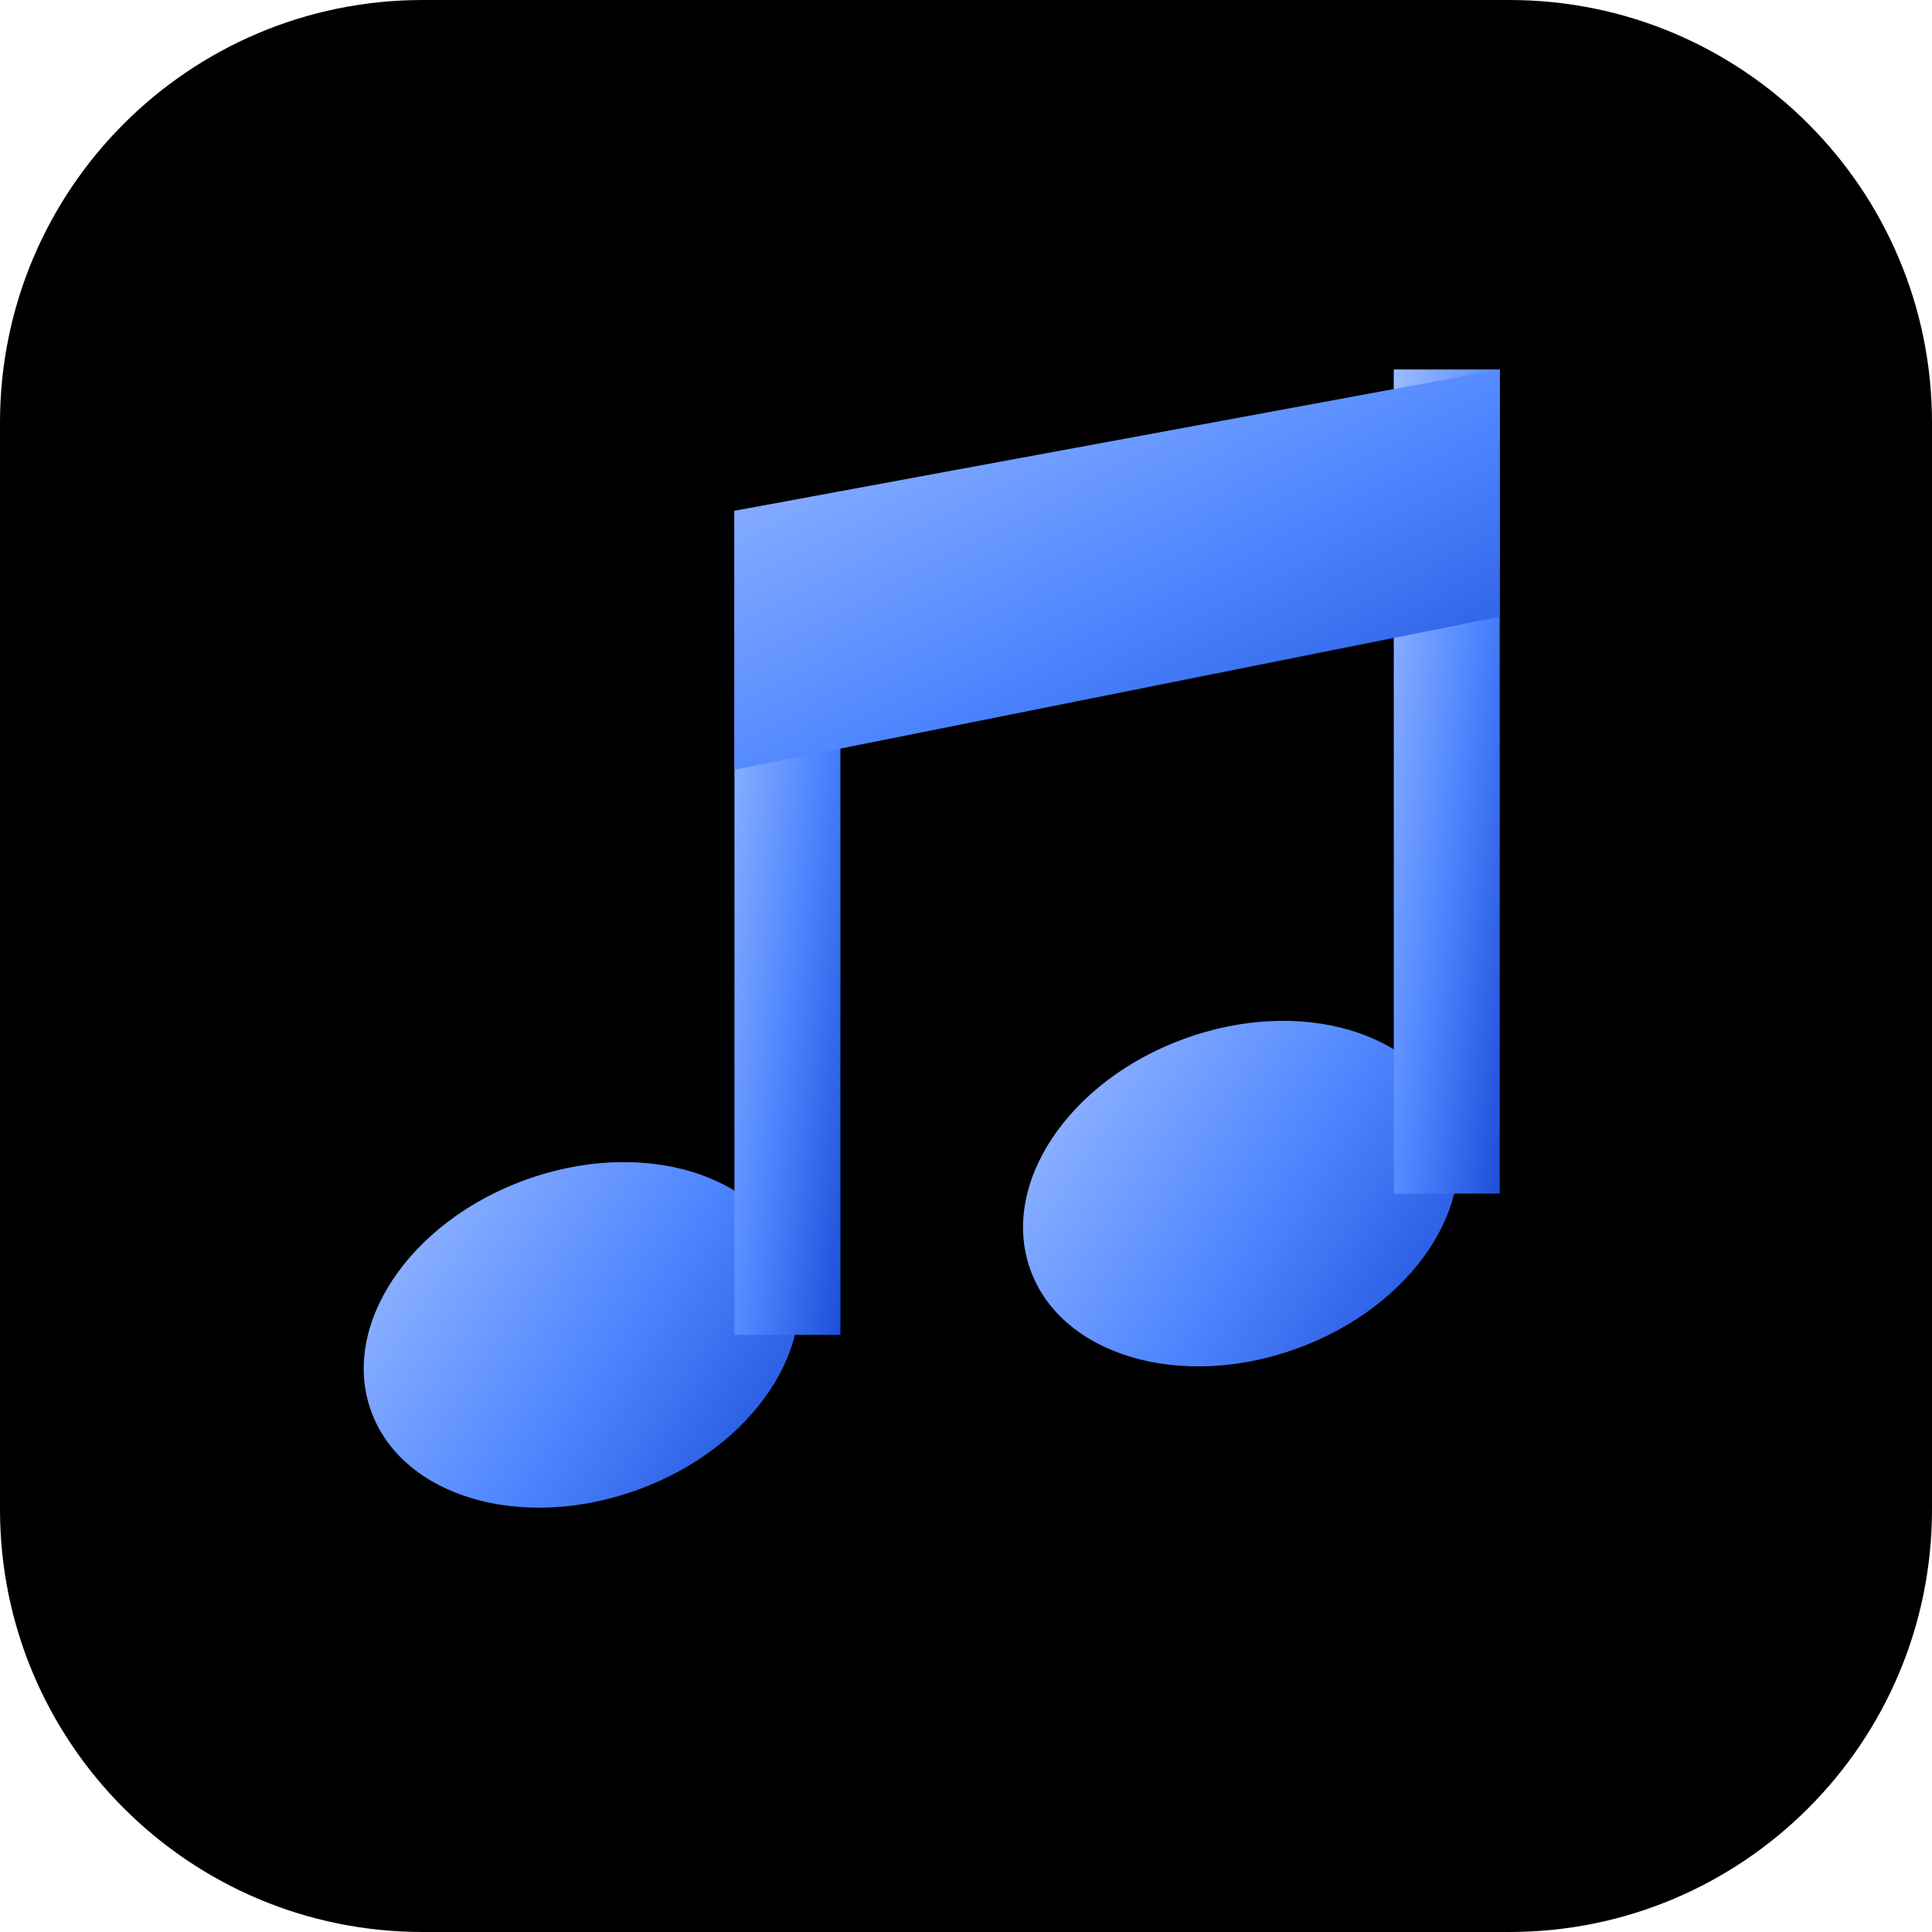
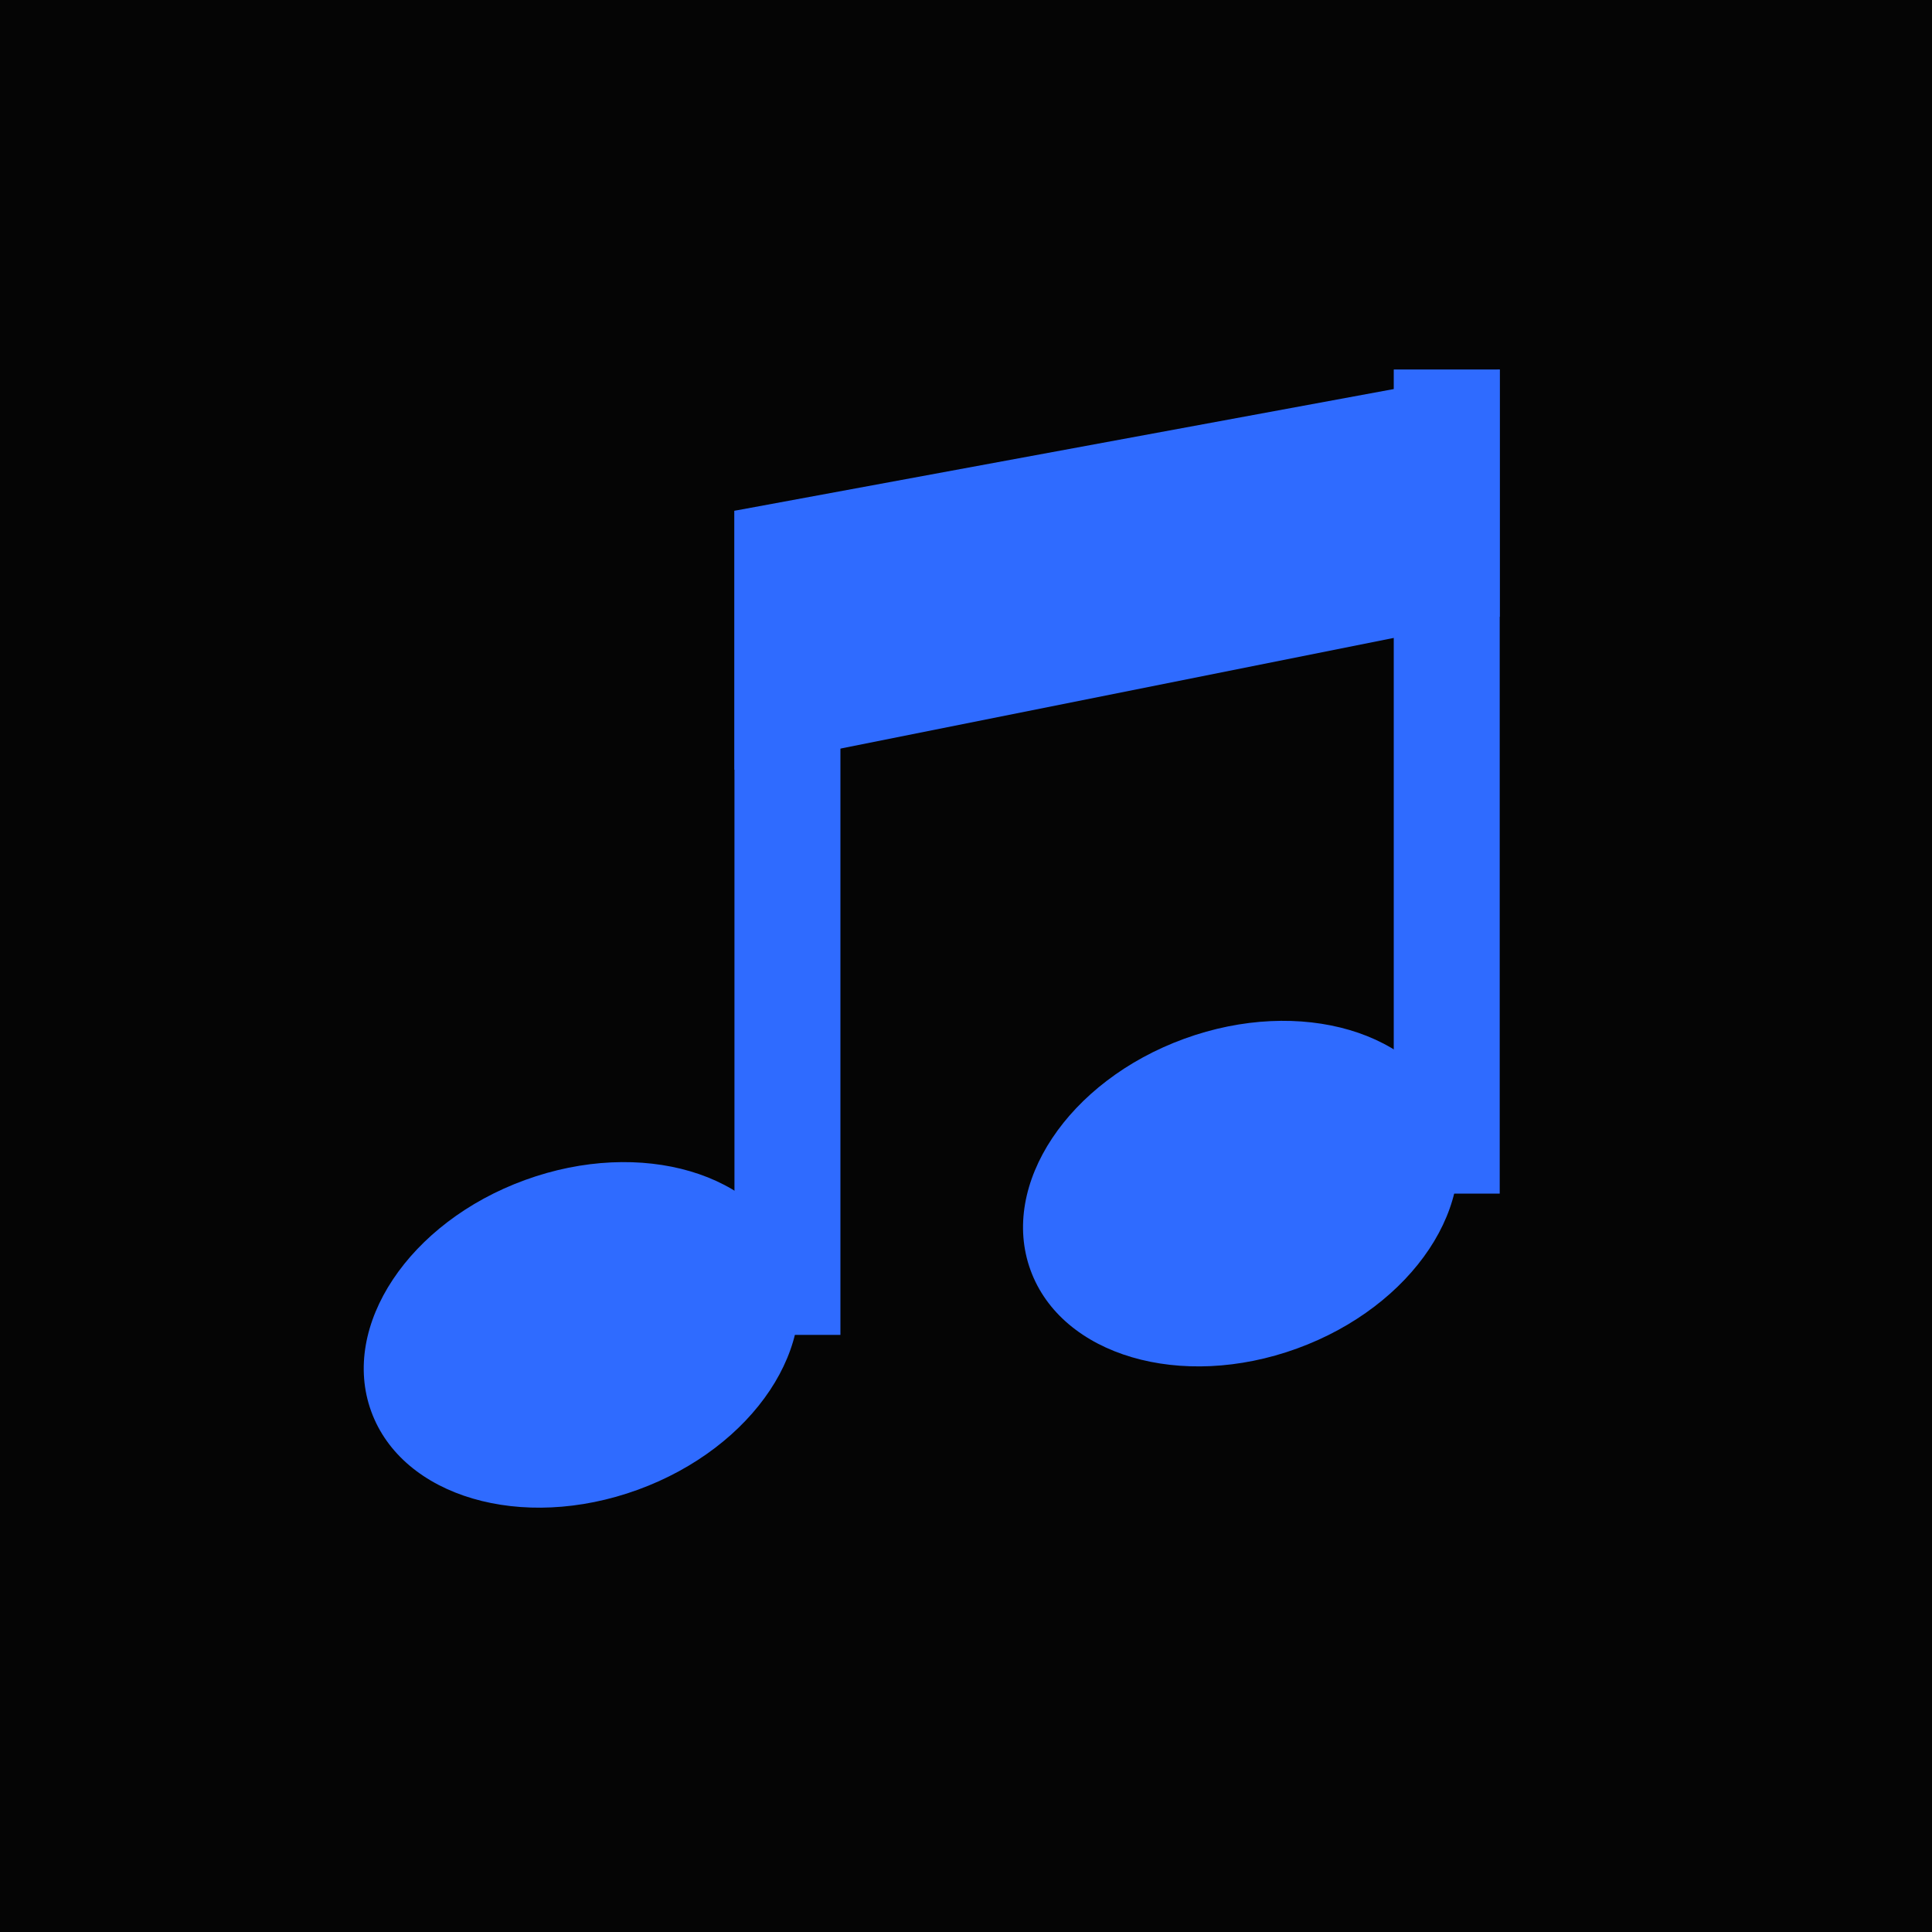
- <svg xmlns="http://www.w3.org/2000/svg" viewBox="0 0 64 64" width="64" height="64">
-   <defs>
-     <linearGradient id="g" x1="0" y1="0" x2="1" y2="1">
-       <stop offset="0" stop-color="#9cbcff" />
-       <stop offset=".55" stop-color="#4f86ff" />
-       <stop offset="1" stop-color="#1d4ed8" />
-     </linearGradient>
-   </defs>
-   <rect width="64" height="64" rx="14" fill="#000" />
-   <g fill="url(#g)" transform="translate(6 6) scale(.78)">
-     <ellipse cx="17" cy="49" rx="9.5" ry="7" transform="rotate(-20 17 49)" />
-     <ellipse cx="45" cy="43" rx="9.5" ry="7" transform="rotate(-20 45 43)" />
-     <rect x="23.5" y="14" width="4.5" height="35" />
-     <rect x="51.5" y="8" width="4.5" height="35" />
-     <path d="M23.5 14L56 8v10.5L23.5 25z" />
+ <svg xmlns="http://www.w3.org/2000/svg" viewBox="0 0 64 64">
+   <rect width="64" height="64" fill="#050505" />
+   <g fill="#2f6bff" transform="translate(6 6) scale(.78)">
+     <ellipse cx="17" cy="49" rx="9.500" ry="7" transform="rotate(-20 17 49)" />
+     <ellipse cx="45" cy="43" rx="9.500" ry="7" transform="rotate(-20 45 43)" />
+     <rect x="23.500" y="14" width="4.500" height="35" />
+     <rect x="51.500" y="8" width="4.500" height="35" />
+     <path d="M23.500 14L56 8v10.500L23.500 25z" />
  </g>
</svg>
